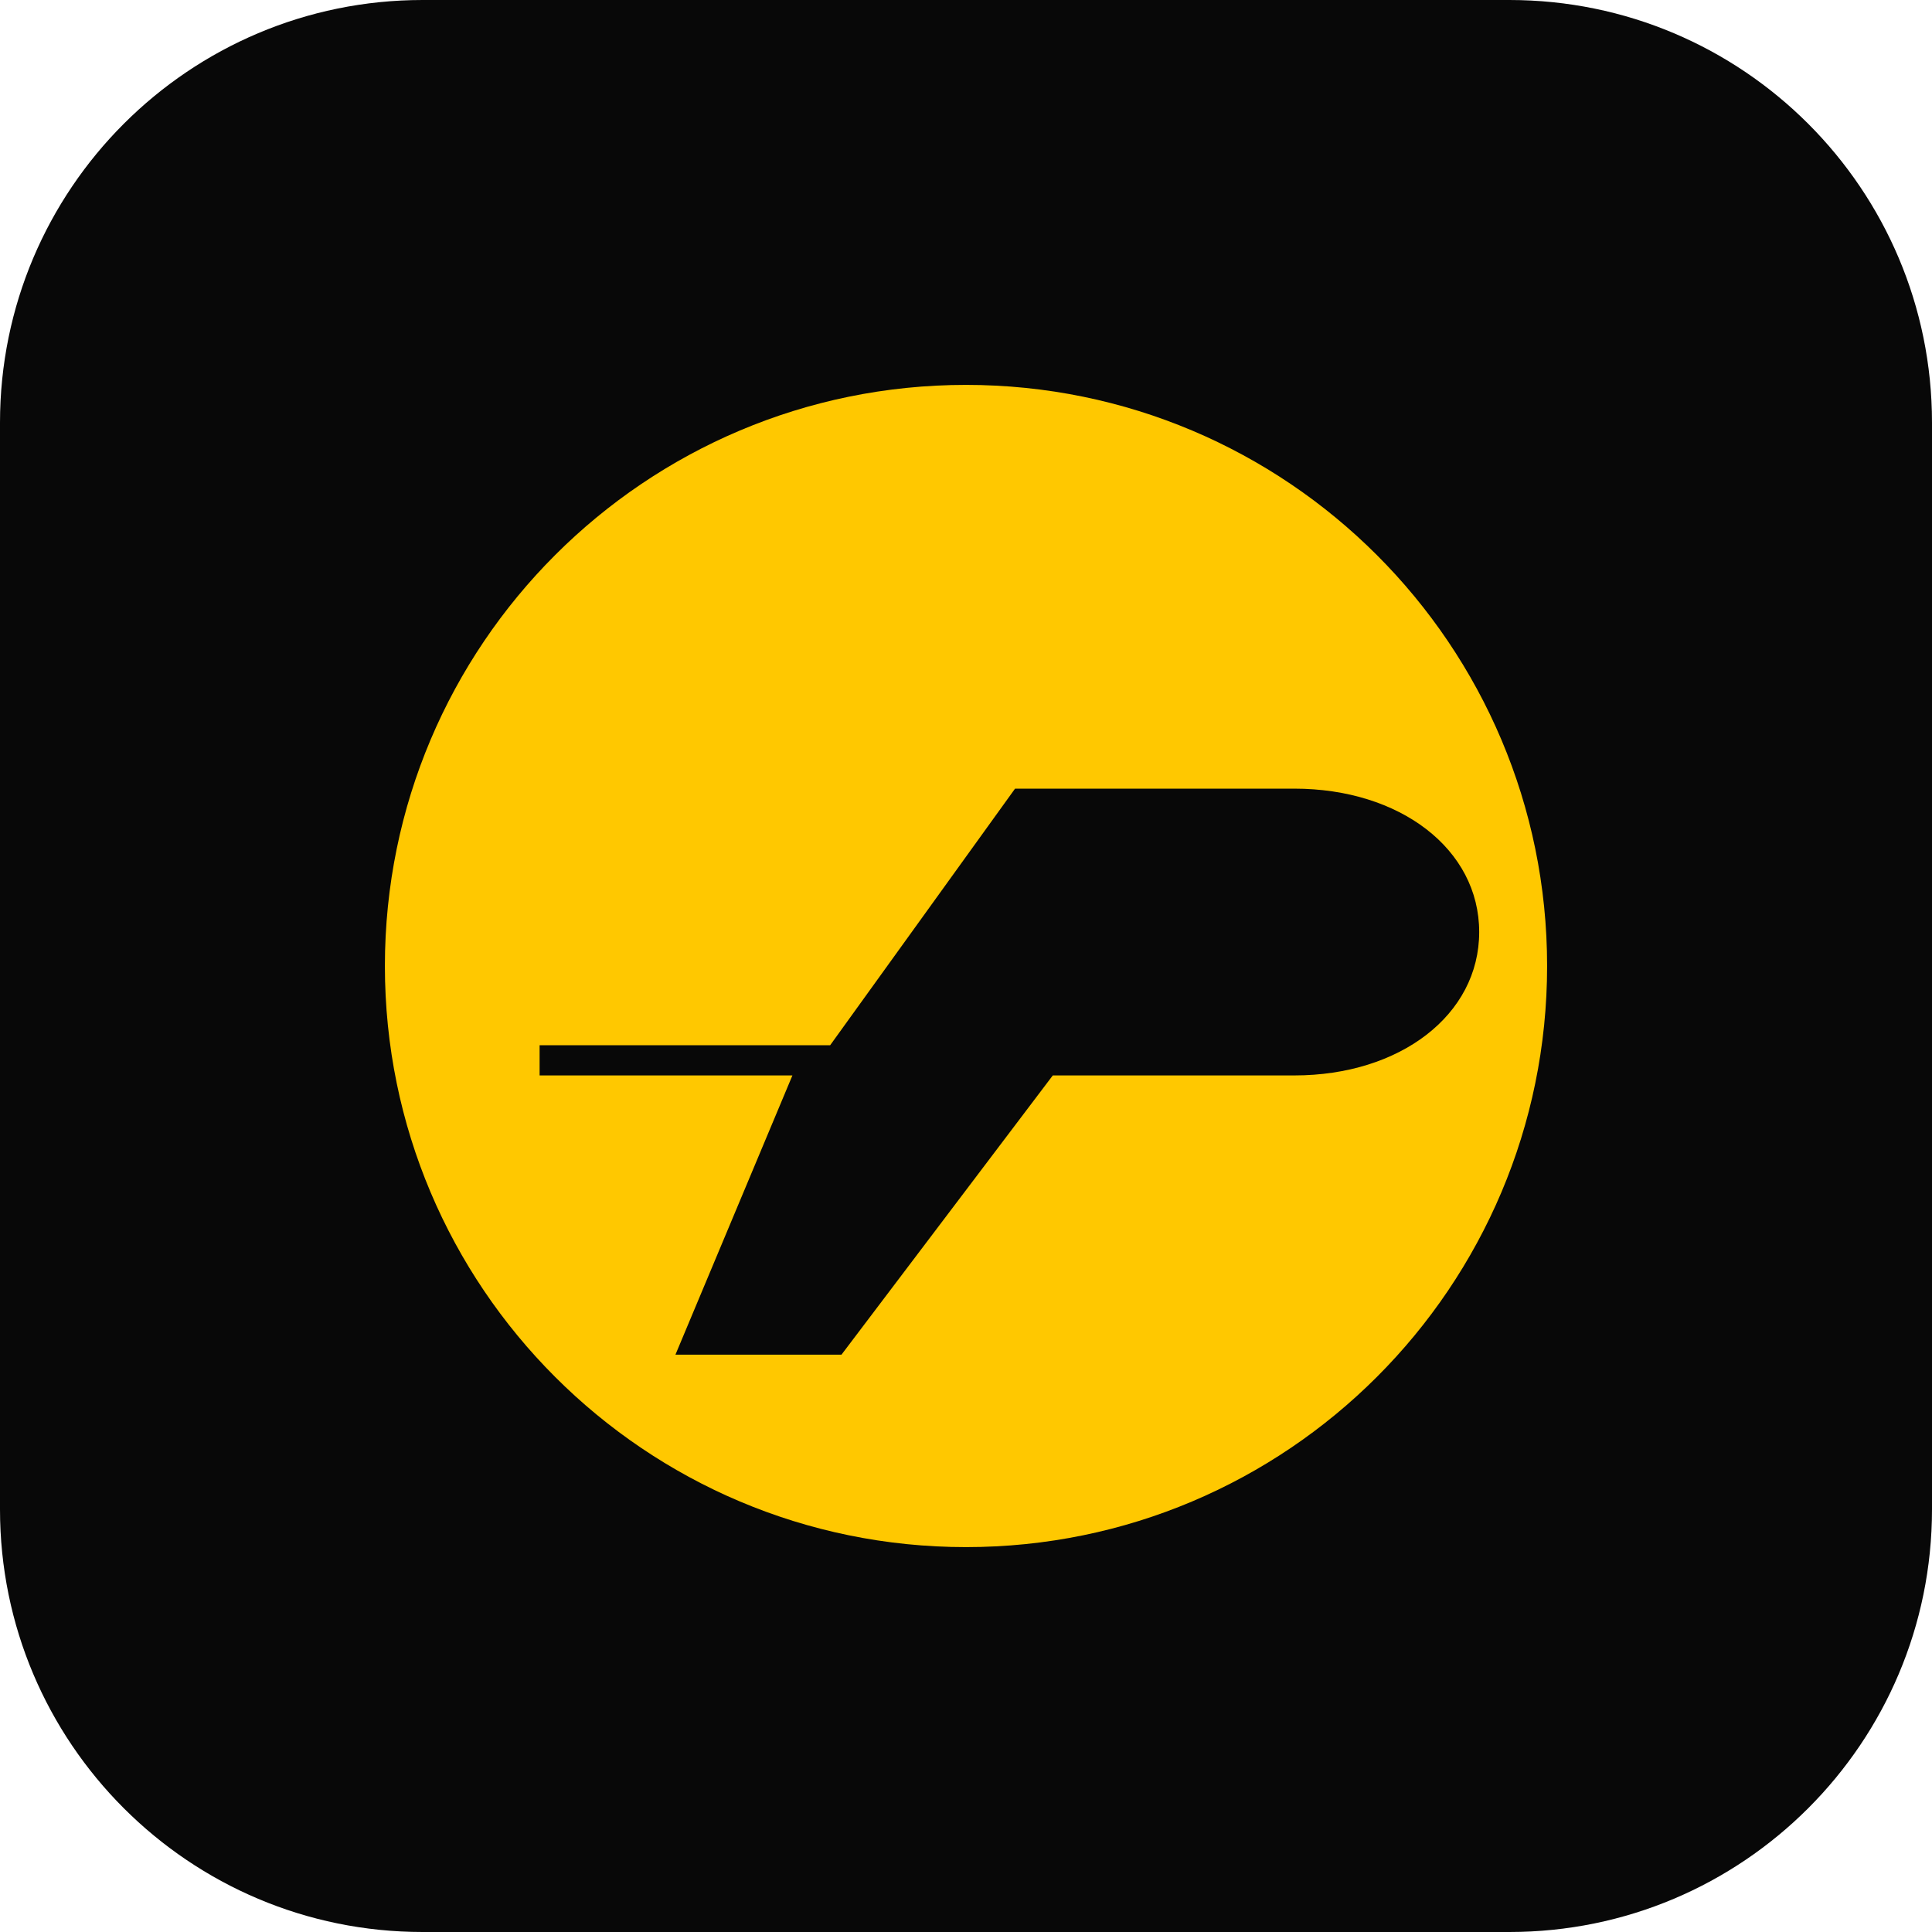
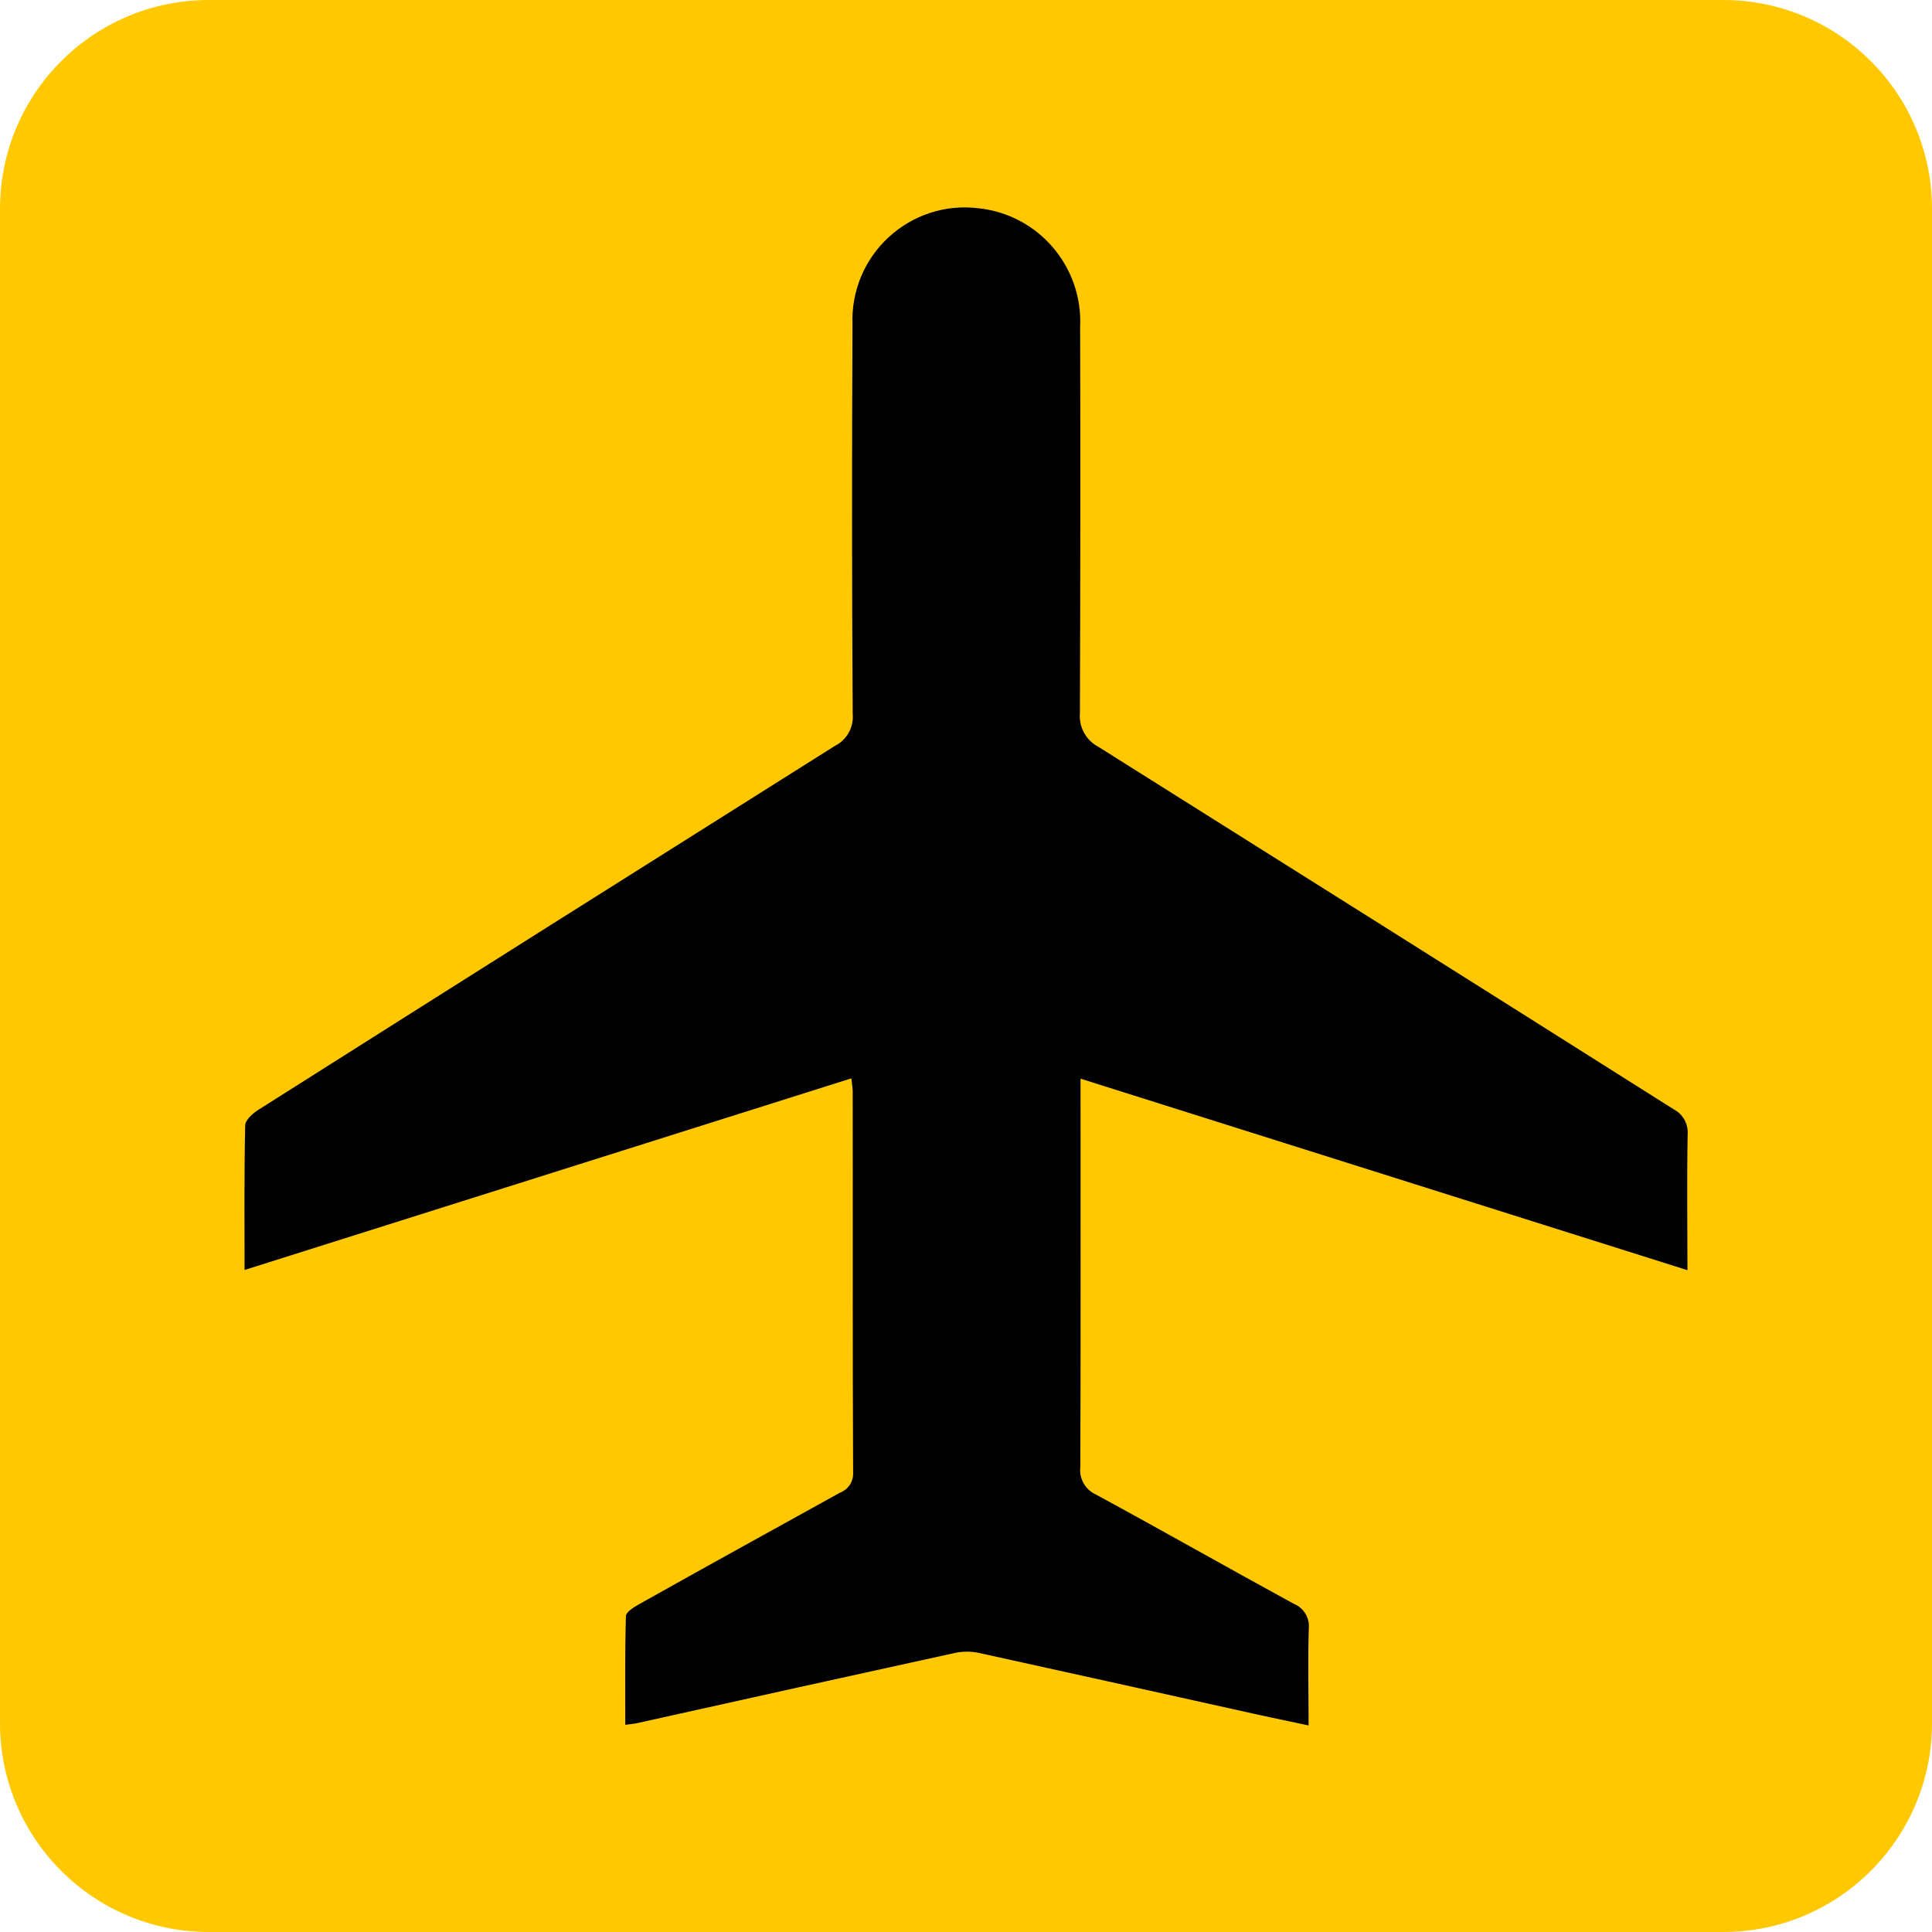
- <svg xmlns="http://www.w3.org/2000/svg" viewBox="0 0 512 512">
-   <rect width="512" height="512" rx="112" fill="#080808" />
-   <circle cx="256" cy="256" r="154" fill="#FFC800" />
-   <path d="M143 277h77l49-68h74c28 0 49 16 49 38s-21 38-49 38h-64l-56 74h-44l31-74h-67v-8Z" fill="#080808" />
+ <svg xmlns="http://www.w3.org/2000/svg" id="Layer_2" data-name="Layer 2" viewBox="0 0 92.51 92.51">
+   <defs>
+     <style>
+       .cls-1 {
+         fill: #ffc800;
+       }
+     </style>
+   </defs>
+   <g id="Layer_1-2" data-name="Layer 1">
+     <rect class="cls-1" width="92.51" height="92.51" rx="10" ry="10" />
+     <path d="M40.75,51.64l-29.04,9.17c0-2.38-.02-4.65.03-6.92,0-.26.37-.59.65-.76,9.19-5.82,18.38-11.62,27.58-17.41.58-.29.92-.9.86-1.54-.04-6.22-.04-12.44-.01-18.66-.06-1.57.57-3.09,1.73-4.16,1.16-1.07,2.72-1.58,4.28-1.39,2.88.29,5.03,2.79,4.89,5.69.02,6.16.01,12.33-.01,18.49-.06.67.3,1.31.9,1.62,9.18,5.77,18.36,11.55,27.52,17.34h0c.45.23.72.71.68,1.22-.04,2.13-.01,4.25-.01,6.49l-29.06-9.17v1.04c0,5.85.01,11.7-.01,17.55h0c-.07.56.24,1.1.76,1.33,3.17,1.72,6.3,3.5,9.47,5.23.47.19.76.68.71,1.18-.05,1.5-.01,3-.01,4.64-1.23-.26-2.38-.5-3.52-.76-4.1-.91-8.2-1.82-12.3-2.72h0c-.36-.07-.72-.07-1.08,0-5.07,1.11-10.14,2.23-15.21,3.36-.16.04-.33.05-.61.09,0-1.76-.02-3.48.03-5.2,0-.2.39-.44.64-.58,3.19-1.79,6.4-3.56,9.6-5.33.4-.15.66-.53.64-.96-.03-6.08-.01-12.16-.02-18.24,0-.16-.03-.33-.06-.62h0Z" />
+   </g>
</svg>
